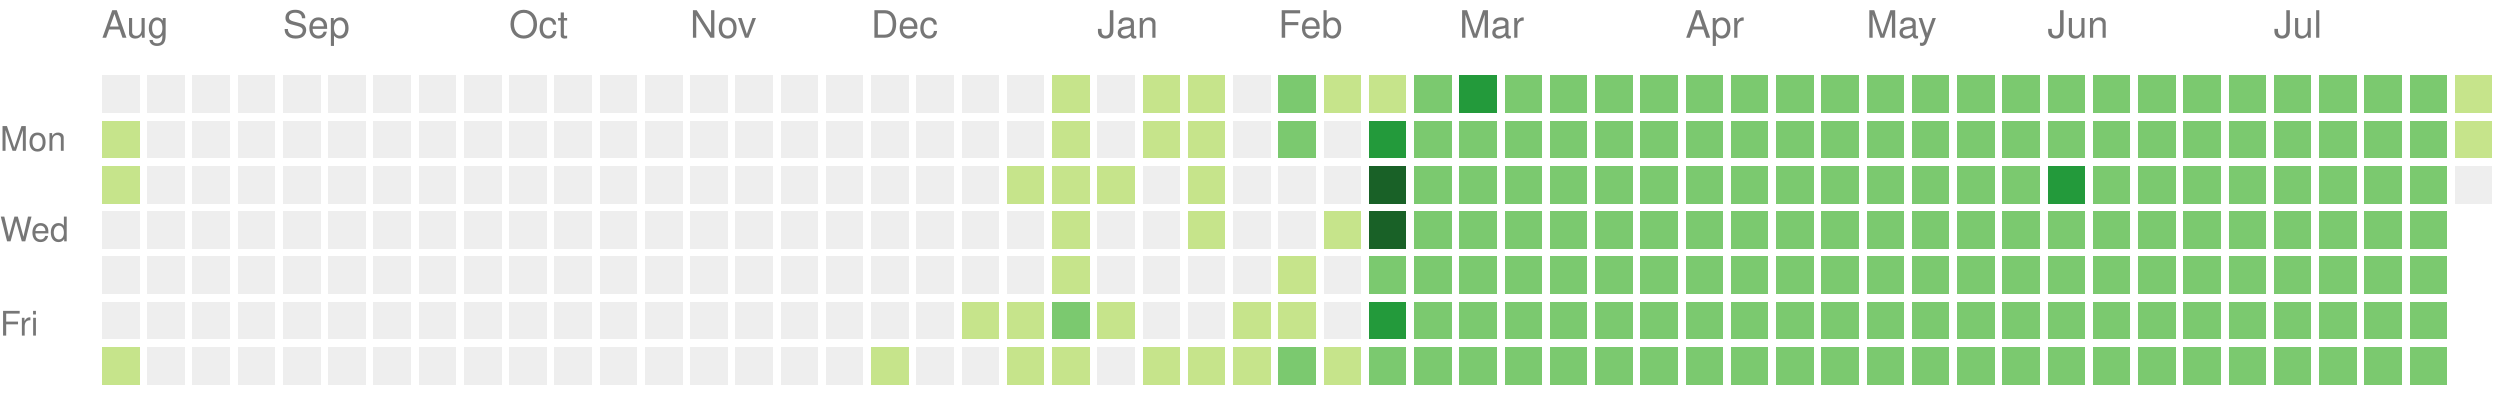
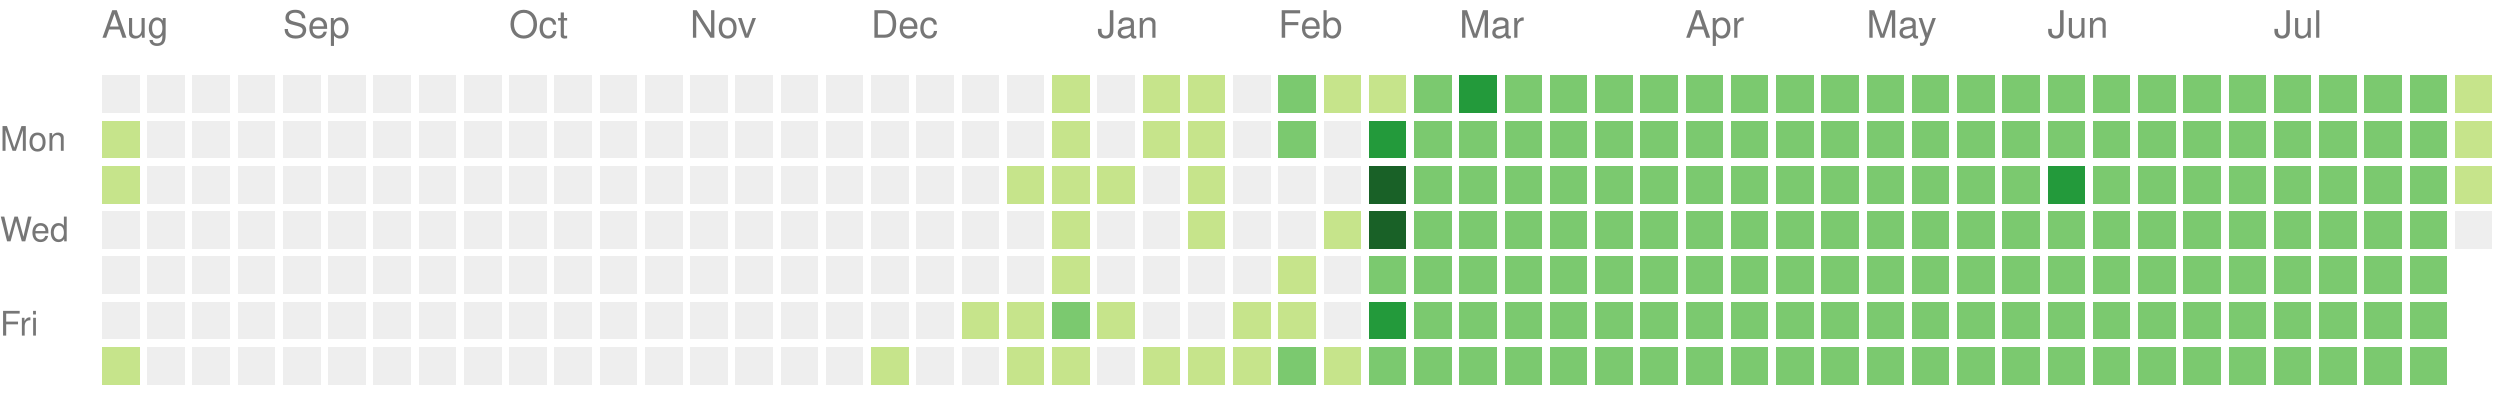
<svg xmlns="http://www.w3.org/2000/svg" version="1.1" width="663" height="104">
  <rect style="fill:#eeeeee;shape-rendering:crispedges;" data-score="0" data-date="2024-08-04" x="27" y="20" width="10" height="10" />
  <rect style="fill:#eeeeee;shape-rendering:crispedges;" data-score="0" data-date="2024-08-11" x="39" y="20" width="10" height="10" />
  <rect style="fill:#eeeeee;shape-rendering:crispedges;" data-score="0" data-date="2024-08-18" x="51" y="20" width="10" height="10" />
  <rect style="fill:#eeeeee;shape-rendering:crispedges;" data-score="0" data-date="2024-08-25" x="63" y="20" width="10" height="10" />
  <rect style="fill:#eeeeee;shape-rendering:crispedges;" data-score="0" data-date="2024-09-01" x="75" y="20" width="10" height="10" />
  <rect style="fill:#eeeeee;shape-rendering:crispedges;" data-score="0" data-date="2024-09-08" x="87" y="20" width="10" height="10" />
  <rect style="fill:#eeeeee;shape-rendering:crispedges;" data-score="0" data-date="2024-09-15" x="99" y="20" width="10" height="10" />
  <rect style="fill:#eeeeee;shape-rendering:crispedges;" data-score="0" data-date="2024-09-22" x="111" y="20" width="10" height="10" />
  <rect style="fill:#eeeeee;shape-rendering:crispedges;" data-score="0" data-date="2024-09-29" x="123" y="20" width="10" height="10" />
  <rect style="fill:#eeeeee;shape-rendering:crispedges;" data-score="0" data-date="2024-10-06" x="135" y="20" width="10" height="10" />
  <rect style="fill:#eeeeee;shape-rendering:crispedges;" data-score="0" data-date="2024-10-13" x="147" y="20" width="10" height="10" />
  <rect style="fill:#eeeeee;shape-rendering:crispedges;" data-score="0" data-date="2024-10-20" x="159" y="20" width="10" height="10" />
  <rect style="fill:#eeeeee;shape-rendering:crispedges;" data-score="0" data-date="2024-10-27" x="171" y="20" width="10" height="10" />
  <rect style="fill:#eeeeee;shape-rendering:crispedges;" data-score="0" data-date="2024-11-03" x="183" y="20" width="10" height="10" />
  <rect style="fill:#eeeeee;shape-rendering:crispedges;" data-score="0" data-date="2024-11-10" x="195" y="20" width="10" height="10" />
  <rect style="fill:#eeeeee;shape-rendering:crispedges;" data-score="0" data-date="2024-11-17" x="207" y="20" width="10" height="10" />
  <rect style="fill:#eeeeee;shape-rendering:crispedges;" data-score="0" data-date="2024-11-24" x="219" y="20" width="10" height="10" />
  <rect style="fill:#eeeeee;shape-rendering:crispedges;" data-score="0" data-date="2024-12-01" x="231" y="20" width="10" height="10" />
  <rect style="fill:#eeeeee;shape-rendering:crispedges;" data-score="0" data-date="2024-12-08" x="243" y="20" width="10" height="10" />
  <rect style="fill:#eeeeee;shape-rendering:crispedges;" data-score="0" data-date="2024-12-15" x="255" y="20" width="10" height="10" />
  <rect style="fill:#eeeeee;shape-rendering:crispedges;" data-score="0" data-date="2024-12-22" x="267" y="20" width="10" height="10" />
  <rect style="fill:#c6e48b;shape-rendering:crispedges;" data-score="1" data-date="2024-12-29" x="279" y="20" width="10" height="10" />
  <rect style="fill:#eeeeee;shape-rendering:crispedges;" data-score="0" data-date="2025-01-05" x="291" y="20" width="10" height="10" />
  <rect style="fill:#c6e48b;shape-rendering:crispedges;" data-score="1" data-date="2025-01-12" x="303" y="20" width="10" height="10" />
  <rect style="fill:#c6e48b;shape-rendering:crispedges;" data-score="1" data-date="2025-01-19" x="315" y="20" width="10" height="10" />
  <rect style="fill:#eeeeee;shape-rendering:crispedges;" data-score="0" data-date="2025-01-26" x="327" y="20" width="10" height="10" />
  <rect style="fill:#7bc96f;shape-rendering:crispedges;" data-score="2" data-date="2025-02-02" x="339" y="20" width="10" height="10" />
  <rect style="fill:#c6e48b;shape-rendering:crispedges;" data-score="1" data-date="2025-02-09" x="351" y="20" width="10" height="10" />
  <rect style="fill:#c6e48b;shape-rendering:crispedges;" data-score="1" data-date="2025-02-16" x="363" y="20" width="10" height="10" />
  <rect style="fill:#7bc96f;shape-rendering:crispedges;" data-score="2" data-date="2025-02-23" x="375" y="20" width="10" height="10" />
  <rect style="fill:#239a3b;shape-rendering:crispedges;" data-score="3" data-date="2025-03-02" x="387" y="20" width="10" height="10" />
  <rect style="fill:#7bc96f;shape-rendering:crispedges;" data-score="2" data-date="2025-03-09" x="399" y="20" width="10" height="10" />
  <rect style="fill:#7bc96f;shape-rendering:crispedges;" data-score="2" data-date="2025-03-16" x="411" y="20" width="10" height="10" />
  <rect style="fill:#7bc96f;shape-rendering:crispedges;" data-score="2" data-date="2025-03-23" x="423" y="20" width="10" height="10" />
  <rect style="fill:#7bc96f;shape-rendering:crispedges;" data-score="2" data-date="2025-03-30" x="435" y="20" width="10" height="10" />
  <rect style="fill:#7bc96f;shape-rendering:crispedges;" data-score="2" data-date="2025-04-06" x="447" y="20" width="10" height="10" />
  <rect style="fill:#7bc96f;shape-rendering:crispedges;" data-score="2" data-date="2025-04-13" x="459" y="20" width="10" height="10" />
  <rect style="fill:#7bc96f;shape-rendering:crispedges;" data-score="2" data-date="2025-04-20" x="471" y="20" width="10" height="10" />
  <rect style="fill:#7bc96f;shape-rendering:crispedges;" data-score="2" data-date="2025-04-27" x="483" y="20" width="10" height="10" />
  <rect style="fill:#7bc96f;shape-rendering:crispedges;" data-score="2" data-date="2025-05-04" x="495" y="20" width="10" height="10" />
  <rect style="fill:#7bc96f;shape-rendering:crispedges;" data-score="2" data-date="2025-05-11" x="507" y="20" width="10" height="10" />
  <rect style="fill:#7bc96f;shape-rendering:crispedges;" data-score="2" data-date="2025-05-18" x="519" y="20" width="10" height="10" />
  <rect style="fill:#7bc96f;shape-rendering:crispedges;" data-score="2" data-date="2025-05-25" x="531" y="20" width="10" height="10" />
  <rect style="fill:#7bc96f;shape-rendering:crispedges;" data-score="2" data-date="2025-06-01" x="543" y="20" width="10" height="10" />
  <rect style="fill:#7bc96f;shape-rendering:crispedges;" data-score="2" data-date="2025-06-08" x="555" y="20" width="10" height="10" />
  <rect style="fill:#7bc96f;shape-rendering:crispedges;" data-score="2" data-date="2025-06-15" x="567" y="20" width="10" height="10" />
  <rect style="fill:#7bc96f;shape-rendering:crispedges;" data-score="2" data-date="2025-06-22" x="579" y="20" width="10" height="10" />
  <rect style="fill:#7bc96f;shape-rendering:crispedges;" data-score="2" data-date="2025-06-29" x="591" y="20" width="10" height="10" />
  <rect style="fill:#7bc96f;shape-rendering:crispedges;" data-score="2" data-date="2025-07-06" x="603" y="20" width="10" height="10" />
  <rect style="fill:#7bc96f;shape-rendering:crispedges;" data-score="2" data-date="2025-07-13" x="615" y="20" width="10" height="10" />
  <rect style="fill:#7bc96f;shape-rendering:crispedges;" data-score="2" data-date="2025-07-20" x="627" y="20" width="10" height="10" />
  <rect style="fill:#7bc96f;shape-rendering:crispedges;" data-score="2" data-date="2025-07-27" x="639" y="20" width="10" height="10" />
  <rect style="fill:#c6e48b;shape-rendering:crispedges;" data-score="1" data-date="2025-08-03" x="651" y="20" width="10" height="10" />
  <rect style="fill:#c6e48b;shape-rendering:crispedges;" data-score="1" data-date="2024-08-05" x="27" y="32" width="10" height="10" />
  <rect style="fill:#eeeeee;shape-rendering:crispedges;" data-score="0" data-date="2024-08-12" x="39" y="32" width="10" height="10" />
  <rect style="fill:#eeeeee;shape-rendering:crispedges;" data-score="0" data-date="2024-08-19" x="51" y="32" width="10" height="10" />
  <rect style="fill:#eeeeee;shape-rendering:crispedges;" data-score="0" data-date="2024-08-26" x="63" y="32" width="10" height="10" />
  <rect style="fill:#eeeeee;shape-rendering:crispedges;" data-score="0" data-date="2024-09-02" x="75" y="32" width="10" height="10" />
  <rect style="fill:#eeeeee;shape-rendering:crispedges;" data-score="0" data-date="2024-09-09" x="87" y="32" width="10" height="10" />
  <rect style="fill:#eeeeee;shape-rendering:crispedges;" data-score="0" data-date="2024-09-16" x="99" y="32" width="10" height="10" />
  <rect style="fill:#eeeeee;shape-rendering:crispedges;" data-score="0" data-date="2024-09-23" x="111" y="32" width="10" height="10" />
  <rect style="fill:#eeeeee;shape-rendering:crispedges;" data-score="0" data-date="2024-09-30" x="123" y="32" width="10" height="10" />
  <rect style="fill:#eeeeee;shape-rendering:crispedges;" data-score="0" data-date="2024-10-07" x="135" y="32" width="10" height="10" />
  <rect style="fill:#eeeeee;shape-rendering:crispedges;" data-score="0" data-date="2024-10-14" x="147" y="32" width="10" height="10" />
  <rect style="fill:#eeeeee;shape-rendering:crispedges;" data-score="0" data-date="2024-10-21" x="159" y="32" width="10" height="10" />
  <rect style="fill:#eeeeee;shape-rendering:crispedges;" data-score="0" data-date="2024-10-28" x="171" y="32" width="10" height="10" />
  <rect style="fill:#eeeeee;shape-rendering:crispedges;" data-score="0" data-date="2024-11-04" x="183" y="32" width="10" height="10" />
  <rect style="fill:#eeeeee;shape-rendering:crispedges;" data-score="0" data-date="2024-11-11" x="195" y="32" width="10" height="10" />
  <rect style="fill:#eeeeee;shape-rendering:crispedges;" data-score="0" data-date="2024-11-18" x="207" y="32" width="10" height="10" />
  <rect style="fill:#eeeeee;shape-rendering:crispedges;" data-score="0" data-date="2024-11-25" x="219" y="32" width="10" height="10" />
  <rect style="fill:#eeeeee;shape-rendering:crispedges;" data-score="0" data-date="2024-12-02" x="231" y="32" width="10" height="10" />
  <rect style="fill:#eeeeee;shape-rendering:crispedges;" data-score="0" data-date="2024-12-09" x="243" y="32" width="10" height="10" />
  <rect style="fill:#eeeeee;shape-rendering:crispedges;" data-score="0" data-date="2024-12-16" x="255" y="32" width="10" height="10" />
  <rect style="fill:#eeeeee;shape-rendering:crispedges;" data-score="0" data-date="2024-12-23" x="267" y="32" width="10" height="10" />
  <rect style="fill:#c6e48b;shape-rendering:crispedges;" data-score="1" data-date="2024-12-30" x="279" y="32" width="10" height="10" />
  <rect style="fill:#eeeeee;shape-rendering:crispedges;" data-score="0" data-date="2025-01-06" x="291" y="32" width="10" height="10" />
  <rect style="fill:#c6e48b;shape-rendering:crispedges;" data-score="1" data-date="2025-01-13" x="303" y="32" width="10" height="10" />
  <rect style="fill:#c6e48b;shape-rendering:crispedges;" data-score="1" data-date="2025-01-20" x="315" y="32" width="10" height="10" />
  <rect style="fill:#eeeeee;shape-rendering:crispedges;" data-score="0" data-date="2025-01-27" x="327" y="32" width="10" height="10" />
  <rect style="fill:#7bc96f;shape-rendering:crispedges;" data-score="2" data-date="2025-02-03" x="339" y="32" width="10" height="10" />
  <rect style="fill:#eeeeee;shape-rendering:crispedges;" data-score="0" data-date="2025-02-10" x="351" y="32" width="10" height="10" />
  <rect style="fill:#239a3b;shape-rendering:crispedges;" data-score="3" data-date="2025-02-17" x="363" y="32" width="10" height="10" />
  <rect style="fill:#7bc96f;shape-rendering:crispedges;" data-score="2" data-date="2025-02-24" x="375" y="32" width="10" height="10" />
  <rect style="fill:#7bc96f;shape-rendering:crispedges;" data-score="2" data-date="2025-03-03" x="387" y="32" width="10" height="10" />
  <rect style="fill:#7bc96f;shape-rendering:crispedges;" data-score="2" data-date="2025-03-10" x="399" y="32" width="10" height="10" />
  <rect style="fill:#7bc96f;shape-rendering:crispedges;" data-score="2" data-date="2025-03-17" x="411" y="32" width="10" height="10" />
  <rect style="fill:#7bc96f;shape-rendering:crispedges;" data-score="2" data-date="2025-03-24" x="423" y="32" width="10" height="10" />
  <rect style="fill:#7bc96f;shape-rendering:crispedges;" data-score="2" data-date="2025-03-31" x="435" y="32" width="10" height="10" />
  <rect style="fill:#7bc96f;shape-rendering:crispedges;" data-score="2" data-date="2025-04-07" x="447" y="32" width="10" height="10" />
  <rect style="fill:#7bc96f;shape-rendering:crispedges;" data-score="2" data-date="2025-04-14" x="459" y="32" width="10" height="10" />
  <rect style="fill:#7bc96f;shape-rendering:crispedges;" data-score="2" data-date="2025-04-21" x="471" y="32" width="10" height="10" />
  <rect style="fill:#7bc96f;shape-rendering:crispedges;" data-score="2" data-date="2025-04-28" x="483" y="32" width="10" height="10" />
  <rect style="fill:#7bc96f;shape-rendering:crispedges;" data-score="2" data-date="2025-05-05" x="495" y="32" width="10" height="10" />
  <rect style="fill:#7bc96f;shape-rendering:crispedges;" data-score="2" data-date="2025-05-12" x="507" y="32" width="10" height="10" />
  <rect style="fill:#7bc96f;shape-rendering:crispedges;" data-score="2" data-date="2025-05-19" x="519" y="32" width="10" height="10" />
  <rect style="fill:#7bc96f;shape-rendering:crispedges;" data-score="2" data-date="2025-05-26" x="531" y="32" width="10" height="10" />
  <rect style="fill:#7bc96f;shape-rendering:crispedges;" data-score="2" data-date="2025-06-02" x="543" y="32" width="10" height="10" />
  <rect style="fill:#7bc96f;shape-rendering:crispedges;" data-score="2" data-date="2025-06-09" x="555" y="32" width="10" height="10" />
  <rect style="fill:#7bc96f;shape-rendering:crispedges;" data-score="2" data-date="2025-06-16" x="567" y="32" width="10" height="10" />
  <rect style="fill:#7bc96f;shape-rendering:crispedges;" data-score="2" data-date="2025-06-23" x="579" y="32" width="10" height="10" />
  <rect style="fill:#7bc96f;shape-rendering:crispedges;" data-score="2" data-date="2025-06-30" x="591" y="32" width="10" height="10" />
  <rect style="fill:#7bc96f;shape-rendering:crispedges;" data-score="2" data-date="2025-07-07" x="603" y="32" width="10" height="10" />
  <rect style="fill:#7bc96f;shape-rendering:crispedges;" data-score="2" data-date="2025-07-14" x="615" y="32" width="10" height="10" />
  <rect style="fill:#7bc96f;shape-rendering:crispedges;" data-score="2" data-date="2025-07-21" x="627" y="32" width="10" height="10" />
  <rect style="fill:#7bc96f;shape-rendering:crispedges;" data-score="2" data-date="2025-07-28" x="639" y="32" width="10" height="10" />
  <rect style="fill:#c6e48b;shape-rendering:crispedges;" data-score="1" data-date="2025-08-04" x="651" y="32" width="10" height="10" />
  <rect style="fill:#c6e48b;shape-rendering:crispedges;" data-score="1" data-date="2024-08-06" x="27" y="44" width="10" height="10" />
  <rect style="fill:#eeeeee;shape-rendering:crispedges;" data-score="0" data-date="2024-08-13" x="39" y="44" width="10" height="10" />
  <rect style="fill:#eeeeee;shape-rendering:crispedges;" data-score="0" data-date="2024-08-20" x="51" y="44" width="10" height="10" />
  <rect style="fill:#eeeeee;shape-rendering:crispedges;" data-score="0" data-date="2024-08-27" x="63" y="44" width="10" height="10" />
  <rect style="fill:#eeeeee;shape-rendering:crispedges;" data-score="0" data-date="2024-09-03" x="75" y="44" width="10" height="10" />
  <rect style="fill:#eeeeee;shape-rendering:crispedges;" data-score="0" data-date="2024-09-10" x="87" y="44" width="10" height="10" />
  <rect style="fill:#eeeeee;shape-rendering:crispedges;" data-score="0" data-date="2024-09-17" x="99" y="44" width="10" height="10" />
  <rect style="fill:#eeeeee;shape-rendering:crispedges;" data-score="0" data-date="2024-09-24" x="111" y="44" width="10" height="10" />
  <rect style="fill:#eeeeee;shape-rendering:crispedges;" data-score="0" data-date="2024-10-01" x="123" y="44" width="10" height="10" />
  <rect style="fill:#eeeeee;shape-rendering:crispedges;" data-score="0" data-date="2024-10-08" x="135" y="44" width="10" height="10" />
  <rect style="fill:#eeeeee;shape-rendering:crispedges;" data-score="0" data-date="2024-10-15" x="147" y="44" width="10" height="10" />
  <rect style="fill:#eeeeee;shape-rendering:crispedges;" data-score="0" data-date="2024-10-22" x="159" y="44" width="10" height="10" />
  <rect style="fill:#eeeeee;shape-rendering:crispedges;" data-score="0" data-date="2024-10-29" x="171" y="44" width="10" height="10" />
  <rect style="fill:#eeeeee;shape-rendering:crispedges;" data-score="0" data-date="2024-11-05" x="183" y="44" width="10" height="10" />
  <rect style="fill:#eeeeee;shape-rendering:crispedges;" data-score="0" data-date="2024-11-12" x="195" y="44" width="10" height="10" />
  <rect style="fill:#eeeeee;shape-rendering:crispedges;" data-score="0" data-date="2024-11-19" x="207" y="44" width="10" height="10" />
  <rect style="fill:#eeeeee;shape-rendering:crispedges;" data-score="0" data-date="2024-11-26" x="219" y="44" width="10" height="10" />
  <rect style="fill:#eeeeee;shape-rendering:crispedges;" data-score="0" data-date="2024-12-03" x="231" y="44" width="10" height="10" />
  <rect style="fill:#eeeeee;shape-rendering:crispedges;" data-score="0" data-date="2024-12-10" x="243" y="44" width="10" height="10" />
  <rect style="fill:#eeeeee;shape-rendering:crispedges;" data-score="0" data-date="2024-12-17" x="255" y="44" width="10" height="10" />
  <rect style="fill:#c6e48b;shape-rendering:crispedges;" data-score="1" data-date="2024-12-24" x="267" y="44" width="10" height="10" />
  <rect style="fill:#c6e48b;shape-rendering:crispedges;" data-score="1" data-date="2024-12-31" x="279" y="44" width="10" height="10" />
  <rect style="fill:#c6e48b;shape-rendering:crispedges;" data-score="1" data-date="2025-01-07" x="291" y="44" width="10" height="10" />
  <rect style="fill:#eeeeee;shape-rendering:crispedges;" data-score="0" data-date="2025-01-14" x="303" y="44" width="10" height="10" />
  <rect style="fill:#c6e48b;shape-rendering:crispedges;" data-score="1" data-date="2025-01-21" x="315" y="44" width="10" height="10" />
  <rect style="fill:#eeeeee;shape-rendering:crispedges;" data-score="0" data-date="2025-01-28" x="327" y="44" width="10" height="10" />
  <rect style="fill:#eeeeee;shape-rendering:crispedges;" data-score="0" data-date="2025-02-04" x="339" y="44" width="10" height="10" />
  <rect style="fill:#eeeeee;shape-rendering:crispedges;" data-score="0" data-date="2025-02-11" x="351" y="44" width="10" height="10" />
  <rect style="fill:#196127;shape-rendering:crispedges;" data-score="4" data-date="2025-02-18" x="363" y="44" width="10" height="10" />
  <rect style="fill:#7bc96f;shape-rendering:crispedges;" data-score="2" data-date="2025-02-25" x="375" y="44" width="10" height="10" />
  <rect style="fill:#7bc96f;shape-rendering:crispedges;" data-score="2" data-date="2025-03-04" x="387" y="44" width="10" height="10" />
  <rect style="fill:#7bc96f;shape-rendering:crispedges;" data-score="2" data-date="2025-03-11" x="399" y="44" width="10" height="10" />
  <rect style="fill:#7bc96f;shape-rendering:crispedges;" data-score="2" data-date="2025-03-18" x="411" y="44" width="10" height="10" />
  <rect style="fill:#7bc96f;shape-rendering:crispedges;" data-score="2" data-date="2025-03-25" x="423" y="44" width="10" height="10" />
  <rect style="fill:#7bc96f;shape-rendering:crispedges;" data-score="2" data-date="2025-04-01" x="435" y="44" width="10" height="10" />
  <rect style="fill:#7bc96f;shape-rendering:crispedges;" data-score="2" data-date="2025-04-08" x="447" y="44" width="10" height="10" />
  <rect style="fill:#7bc96f;shape-rendering:crispedges;" data-score="2" data-date="2025-04-15" x="459" y="44" width="10" height="10" />
  <rect style="fill:#7bc96f;shape-rendering:crispedges;" data-score="2" data-date="2025-04-22" x="471" y="44" width="10" height="10" />
  <rect style="fill:#7bc96f;shape-rendering:crispedges;" data-score="2" data-date="2025-04-29" x="483" y="44" width="10" height="10" />
  <rect style="fill:#7bc96f;shape-rendering:crispedges;" data-score="2" data-date="2025-05-06" x="495" y="44" width="10" height="10" />
  <rect style="fill:#7bc96f;shape-rendering:crispedges;" data-score="2" data-date="2025-05-13" x="507" y="44" width="10" height="10" />
  <rect style="fill:#7bc96f;shape-rendering:crispedges;" data-score="2" data-date="2025-05-20" x="519" y="44" width="10" height="10" />
  <rect style="fill:#7bc96f;shape-rendering:crispedges;" data-score="2" data-date="2025-05-27" x="531" y="44" width="10" height="10" />
  <rect style="fill:#239a3b;shape-rendering:crispedges;" data-score="3" data-date="2025-06-03" x="543" y="44" width="10" height="10" />
  <rect style="fill:#7bc96f;shape-rendering:crispedges;" data-score="2" data-date="2025-06-10" x="555" y="44" width="10" height="10" />
  <rect style="fill:#7bc96f;shape-rendering:crispedges;" data-score="2" data-date="2025-06-17" x="567" y="44" width="10" height="10" />
  <rect style="fill:#7bc96f;shape-rendering:crispedges;" data-score="2" data-date="2025-06-24" x="579" y="44" width="10" height="10" />
  <rect style="fill:#7bc96f;shape-rendering:crispedges;" data-score="2" data-date="2025-07-01" x="591" y="44" width="10" height="10" />
  <rect style="fill:#7bc96f;shape-rendering:crispedges;" data-score="2" data-date="2025-07-08" x="603" y="44" width="10" height="10" />
  <rect style="fill:#7bc96f;shape-rendering:crispedges;" data-score="2" data-date="2025-07-15" x="615" y="44" width="10" height="10" />
  <rect style="fill:#7bc96f;shape-rendering:crispedges;" data-score="2" data-date="2025-07-22" x="627" y="44" width="10" height="10" />
  <rect style="fill:#7bc96f;shape-rendering:crispedges;" data-score="2" data-date="2025-07-29" x="639" y="44" width="10" height="10" />
-   <rect style="fill:#eeeeee;shape-rendering:crispedges;" data-score="0" data-date="2025-08-05" x="651" y="44" width="10" height="10" />
+   <rect style="fill:#c6e48b;shape-rendering:crispedges;" data-score="1" data-date="2025-08-05" x="651" y="44" width="10" height="10" />
  <rect style="fill:#eeeeee;shape-rendering:crispedges;" data-score="0" data-date="2024-08-07" x="27" y="56" width="10" height="10" />
  <rect style="fill:#eeeeee;shape-rendering:crispedges;" data-score="0" data-date="2024-08-14" x="39" y="56" width="10" height="10" />
  <rect style="fill:#eeeeee;shape-rendering:crispedges;" data-score="0" data-date="2024-08-21" x="51" y="56" width="10" height="10" />
  <rect style="fill:#eeeeee;shape-rendering:crispedges;" data-score="0" data-date="2024-08-28" x="63" y="56" width="10" height="10" />
  <rect style="fill:#eeeeee;shape-rendering:crispedges;" data-score="0" data-date="2024-09-04" x="75" y="56" width="10" height="10" />
  <rect style="fill:#eeeeee;shape-rendering:crispedges;" data-score="0" data-date="2024-09-11" x="87" y="56" width="10" height="10" />
  <rect style="fill:#eeeeee;shape-rendering:crispedges;" data-score="0" data-date="2024-09-18" x="99" y="56" width="10" height="10" />
  <rect style="fill:#eeeeee;shape-rendering:crispedges;" data-score="0" data-date="2024-09-25" x="111" y="56" width="10" height="10" />
  <rect style="fill:#eeeeee;shape-rendering:crispedges;" data-score="0" data-date="2024-10-02" x="123" y="56" width="10" height="10" />
  <rect style="fill:#eeeeee;shape-rendering:crispedges;" data-score="0" data-date="2024-10-09" x="135" y="56" width="10" height="10" />
  <rect style="fill:#eeeeee;shape-rendering:crispedges;" data-score="0" data-date="2024-10-16" x="147" y="56" width="10" height="10" />
  <rect style="fill:#eeeeee;shape-rendering:crispedges;" data-score="0" data-date="2024-10-23" x="159" y="56" width="10" height="10" />
  <rect style="fill:#eeeeee;shape-rendering:crispedges;" data-score="0" data-date="2024-10-30" x="171" y="56" width="10" height="10" />
  <rect style="fill:#eeeeee;shape-rendering:crispedges;" data-score="0" data-date="2024-11-06" x="183" y="56" width="10" height="10" />
  <rect style="fill:#eeeeee;shape-rendering:crispedges;" data-score="0" data-date="2024-11-13" x="195" y="56" width="10" height="10" />
  <rect style="fill:#eeeeee;shape-rendering:crispedges;" data-score="0" data-date="2024-11-20" x="207" y="56" width="10" height="10" />
  <rect style="fill:#eeeeee;shape-rendering:crispedges;" data-score="0" data-date="2024-11-27" x="219" y="56" width="10" height="10" />
  <rect style="fill:#eeeeee;shape-rendering:crispedges;" data-score="0" data-date="2024-12-04" x="231" y="56" width="10" height="10" />
  <rect style="fill:#eeeeee;shape-rendering:crispedges;" data-score="0" data-date="2024-12-11" x="243" y="56" width="10" height="10" />
  <rect style="fill:#eeeeee;shape-rendering:crispedges;" data-score="0" data-date="2024-12-18" x="255" y="56" width="10" height="10" />
  <rect style="fill:#eeeeee;shape-rendering:crispedges;" data-score="0" data-date="2024-12-25" x="267" y="56" width="10" height="10" />
  <rect style="fill:#c6e48b;shape-rendering:crispedges;" data-score="1" data-date="2025-01-01" x="279" y="56" width="10" height="10" />
  <rect style="fill:#eeeeee;shape-rendering:crispedges;" data-score="0" data-date="2025-01-08" x="291" y="56" width="10" height="10" />
  <rect style="fill:#eeeeee;shape-rendering:crispedges;" data-score="0" data-date="2025-01-15" x="303" y="56" width="10" height="10" />
  <rect style="fill:#c6e48b;shape-rendering:crispedges;" data-score="1" data-date="2025-01-22" x="315" y="56" width="10" height="10" />
  <rect style="fill:#eeeeee;shape-rendering:crispedges;" data-score="0" data-date="2025-01-29" x="327" y="56" width="10" height="10" />
  <rect style="fill:#eeeeee;shape-rendering:crispedges;" data-score="0" data-date="2025-02-05" x="339" y="56" width="10" height="10" />
  <rect style="fill:#c6e48b;shape-rendering:crispedges;" data-score="1" data-date="2025-02-12" x="351" y="56" width="10" height="10" />
  <rect style="fill:#196127;shape-rendering:crispedges;" data-score="4" data-date="2025-02-19" x="363" y="56" width="10" height="10" />
  <rect style="fill:#7bc96f;shape-rendering:crispedges;" data-score="2" data-date="2025-02-26" x="375" y="56" width="10" height="10" />
  <rect style="fill:#7bc96f;shape-rendering:crispedges;" data-score="2" data-date="2025-03-05" x="387" y="56" width="10" height="10" />
  <rect style="fill:#7bc96f;shape-rendering:crispedges;" data-score="2" data-date="2025-03-12" x="399" y="56" width="10" height="10" />
  <rect style="fill:#7bc96f;shape-rendering:crispedges;" data-score="2" data-date="2025-03-19" x="411" y="56" width="10" height="10" />
  <rect style="fill:#7bc96f;shape-rendering:crispedges;" data-score="2" data-date="2025-03-26" x="423" y="56" width="10" height="10" />
  <rect style="fill:#7bc96f;shape-rendering:crispedges;" data-score="2" data-date="2025-04-02" x="435" y="56" width="10" height="10" />
  <rect style="fill:#7bc96f;shape-rendering:crispedges;" data-score="2" data-date="2025-04-09" x="447" y="56" width="10" height="10" />
  <rect style="fill:#7bc96f;shape-rendering:crispedges;" data-score="2" data-date="2025-04-16" x="459" y="56" width="10" height="10" />
  <rect style="fill:#7bc96f;shape-rendering:crispedges;" data-score="2" data-date="2025-04-23" x="471" y="56" width="10" height="10" />
  <rect style="fill:#7bc96f;shape-rendering:crispedges;" data-score="2" data-date="2025-04-30" x="483" y="56" width="10" height="10" />
  <rect style="fill:#7bc96f;shape-rendering:crispedges;" data-score="2" data-date="2025-05-07" x="495" y="56" width="10" height="10" />
  <rect style="fill:#7bc96f;shape-rendering:crispedges;" data-score="2" data-date="2025-05-14" x="507" y="56" width="10" height="10" />
  <rect style="fill:#7bc96f;shape-rendering:crispedges;" data-score="2" data-date="2025-05-21" x="519" y="56" width="10" height="10" />
  <rect style="fill:#7bc96f;shape-rendering:crispedges;" data-score="2" data-date="2025-05-28" x="531" y="56" width="10" height="10" />
  <rect style="fill:#7bc96f;shape-rendering:crispedges;" data-score="2" data-date="2025-06-04" x="543" y="56" width="10" height="10" />
  <rect style="fill:#7bc96f;shape-rendering:crispedges;" data-score="2" data-date="2025-06-11" x="555" y="56" width="10" height="10" />
  <rect style="fill:#7bc96f;shape-rendering:crispedges;" data-score="2" data-date="2025-06-18" x="567" y="56" width="10" height="10" />
  <rect style="fill:#7bc96f;shape-rendering:crispedges;" data-score="2" data-date="2025-06-25" x="579" y="56" width="10" height="10" />
  <rect style="fill:#7bc96f;shape-rendering:crispedges;" data-score="2" data-date="2025-07-02" x="591" y="56" width="10" height="10" />
  <rect style="fill:#7bc96f;shape-rendering:crispedges;" data-score="2" data-date="2025-07-09" x="603" y="56" width="10" height="10" />
  <rect style="fill:#7bc96f;shape-rendering:crispedges;" data-score="2" data-date="2025-07-16" x="615" y="56" width="10" height="10" />
  <rect style="fill:#7bc96f;shape-rendering:crispedges;" data-score="2" data-date="2025-07-23" x="627" y="56" width="10" height="10" />
  <rect style="fill:#7bc96f;shape-rendering:crispedges;" data-score="2" data-date="2025-07-30" x="639" y="56" width="10" height="10" />
+   <rect style="fill:#eeeeee;shape-rendering:crispedges;" data-score="0" data-date="2025-08-06" x="651" y="56" width="10" height="10" />
  <rect style="fill:#eeeeee;shape-rendering:crispedges;" data-score="0" data-date="2024-08-08" x="27" y="68" width="10" height="10" />
  <rect style="fill:#eeeeee;shape-rendering:crispedges;" data-score="0" data-date="2024-08-15" x="39" y="68" width="10" height="10" />
  <rect style="fill:#eeeeee;shape-rendering:crispedges;" data-score="0" data-date="2024-08-22" x="51" y="68" width="10" height="10" />
  <rect style="fill:#eeeeee;shape-rendering:crispedges;" data-score="0" data-date="2024-08-29" x="63" y="68" width="10" height="10" />
  <rect style="fill:#eeeeee;shape-rendering:crispedges;" data-score="0" data-date="2024-09-05" x="75" y="68" width="10" height="10" />
  <rect style="fill:#eeeeee;shape-rendering:crispedges;" data-score="0" data-date="2024-09-12" x="87" y="68" width="10" height="10" />
  <rect style="fill:#eeeeee;shape-rendering:crispedges;" data-score="0" data-date="2024-09-19" x="99" y="68" width="10" height="10" />
  <rect style="fill:#eeeeee;shape-rendering:crispedges;" data-score="0" data-date="2024-09-26" x="111" y="68" width="10" height="10" />
  <rect style="fill:#eeeeee;shape-rendering:crispedges;" data-score="0" data-date="2024-10-03" x="123" y="68" width="10" height="10" />
  <rect style="fill:#eeeeee;shape-rendering:crispedges;" data-score="0" data-date="2024-10-10" x="135" y="68" width="10" height="10" />
  <rect style="fill:#eeeeee;shape-rendering:crispedges;" data-score="0" data-date="2024-10-17" x="147" y="68" width="10" height="10" />
  <rect style="fill:#eeeeee;shape-rendering:crispedges;" data-score="0" data-date="2024-10-24" x="159" y="68" width="10" height="10" />
  <rect style="fill:#eeeeee;shape-rendering:crispedges;" data-score="0" data-date="2024-10-31" x="171" y="68" width="10" height="10" />
  <rect style="fill:#eeeeee;shape-rendering:crispedges;" data-score="0" data-date="2024-11-07" x="183" y="68" width="10" height="10" />
  <rect style="fill:#eeeeee;shape-rendering:crispedges;" data-score="0" data-date="2024-11-14" x="195" y="68" width="10" height="10" />
  <rect style="fill:#eeeeee;shape-rendering:crispedges;" data-score="0" data-date="2024-11-21" x="207" y="68" width="10" height="10" />
  <rect style="fill:#eeeeee;shape-rendering:crispedges;" data-score="0" data-date="2024-11-28" x="219" y="68" width="10" height="10" />
  <rect style="fill:#eeeeee;shape-rendering:crispedges;" data-score="0" data-date="2024-12-05" x="231" y="68" width="10" height="10" />
  <rect style="fill:#eeeeee;shape-rendering:crispedges;" data-score="0" data-date="2024-12-12" x="243" y="68" width="10" height="10" />
  <rect style="fill:#eeeeee;shape-rendering:crispedges;" data-score="0" data-date="2024-12-19" x="255" y="68" width="10" height="10" />
  <rect style="fill:#eeeeee;shape-rendering:crispedges;" data-score="0" data-date="2024-12-26" x="267" y="68" width="10" height="10" />
  <rect style="fill:#c6e48b;shape-rendering:crispedges;" data-score="1" data-date="2025-01-02" x="279" y="68" width="10" height="10" />
  <rect style="fill:#eeeeee;shape-rendering:crispedges;" data-score="0" data-date="2025-01-09" x="291" y="68" width="10" height="10" />
  <rect style="fill:#eeeeee;shape-rendering:crispedges;" data-score="0" data-date="2025-01-16" x="303" y="68" width="10" height="10" />
  <rect style="fill:#eeeeee;shape-rendering:crispedges;" data-score="0" data-date="2025-01-23" x="315" y="68" width="10" height="10" />
  <rect style="fill:#eeeeee;shape-rendering:crispedges;" data-score="0" data-date="2025-01-30" x="327" y="68" width="10" height="10" />
  <rect style="fill:#c6e48b;shape-rendering:crispedges;" data-score="1" data-date="2025-02-06" x="339" y="68" width="10" height="10" />
  <rect style="fill:#eeeeee;shape-rendering:crispedges;" data-score="0" data-date="2025-02-13" x="351" y="68" width="10" height="10" />
  <rect style="fill:#7bc96f;shape-rendering:crispedges;" data-score="2" data-date="2025-02-20" x="363" y="68" width="10" height="10" />
  <rect style="fill:#7bc96f;shape-rendering:crispedges;" data-score="2" data-date="2025-02-27" x="375" y="68" width="10" height="10" />
  <rect style="fill:#7bc96f;shape-rendering:crispedges;" data-score="2" data-date="2025-03-06" x="387" y="68" width="10" height="10" />
  <rect style="fill:#7bc96f;shape-rendering:crispedges;" data-score="2" data-date="2025-03-13" x="399" y="68" width="10" height="10" />
  <rect style="fill:#7bc96f;shape-rendering:crispedges;" data-score="2" data-date="2025-03-20" x="411" y="68" width="10" height="10" />
  <rect style="fill:#7bc96f;shape-rendering:crispedges;" data-score="2" data-date="2025-03-27" x="423" y="68" width="10" height="10" />
  <rect style="fill:#7bc96f;shape-rendering:crispedges;" data-score="2" data-date="2025-04-03" x="435" y="68" width="10" height="10" />
  <rect style="fill:#7bc96f;shape-rendering:crispedges;" data-score="2" data-date="2025-04-10" x="447" y="68" width="10" height="10" />
  <rect style="fill:#7bc96f;shape-rendering:crispedges;" data-score="2" data-date="2025-04-17" x="459" y="68" width="10" height="10" />
  <rect style="fill:#7bc96f;shape-rendering:crispedges;" data-score="2" data-date="2025-04-24" x="471" y="68" width="10" height="10" />
  <rect style="fill:#7bc96f;shape-rendering:crispedges;" data-score="2" data-date="2025-05-01" x="483" y="68" width="10" height="10" />
  <rect style="fill:#7bc96f;shape-rendering:crispedges;" data-score="2" data-date="2025-05-08" x="495" y="68" width="10" height="10" />
  <rect style="fill:#7bc96f;shape-rendering:crispedges;" data-score="2" data-date="2025-05-15" x="507" y="68" width="10" height="10" />
  <rect style="fill:#7bc96f;shape-rendering:crispedges;" data-score="2" data-date="2025-05-22" x="519" y="68" width="10" height="10" />
  <rect style="fill:#7bc96f;shape-rendering:crispedges;" data-score="2" data-date="2025-05-29" x="531" y="68" width="10" height="10" />
  <rect style="fill:#7bc96f;shape-rendering:crispedges;" data-score="2" data-date="2025-06-05" x="543" y="68" width="10" height="10" />
  <rect style="fill:#7bc96f;shape-rendering:crispedges;" data-score="2" data-date="2025-06-12" x="555" y="68" width="10" height="10" />
  <rect style="fill:#7bc96f;shape-rendering:crispedges;" data-score="2" data-date="2025-06-19" x="567" y="68" width="10" height="10" />
  <rect style="fill:#7bc96f;shape-rendering:crispedges;" data-score="2" data-date="2025-06-26" x="579" y="68" width="10" height="10" />
  <rect style="fill:#7bc96f;shape-rendering:crispedges;" data-score="2" data-date="2025-07-03" x="591" y="68" width="10" height="10" />
  <rect style="fill:#7bc96f;shape-rendering:crispedges;" data-score="2" data-date="2025-07-10" x="603" y="68" width="10" height="10" />
  <rect style="fill:#7bc96f;shape-rendering:crispedges;" data-score="2" data-date="2025-07-17" x="615" y="68" width="10" height="10" />
  <rect style="fill:#7bc96f;shape-rendering:crispedges;" data-score="2" data-date="2025-07-24" x="627" y="68" width="10" height="10" />
  <rect style="fill:#7bc96f;shape-rendering:crispedges;" data-score="2" data-date="2025-07-31" x="639" y="68" width="10" height="10" />
  <rect style="fill:#eeeeee;shape-rendering:crispedges;" data-score="0" data-date="2024-08-09" x="27" y="80" width="10" height="10" />
  <rect style="fill:#eeeeee;shape-rendering:crispedges;" data-score="0" data-date="2024-08-16" x="39" y="80" width="10" height="10" />
  <rect style="fill:#eeeeee;shape-rendering:crispedges;" data-score="0" data-date="2024-08-23" x="51" y="80" width="10" height="10" />
  <rect style="fill:#eeeeee;shape-rendering:crispedges;" data-score="0" data-date="2024-08-30" x="63" y="80" width="10" height="10" />
  <rect style="fill:#eeeeee;shape-rendering:crispedges;" data-score="0" data-date="2024-09-06" x="75" y="80" width="10" height="10" />
  <rect style="fill:#eeeeee;shape-rendering:crispedges;" data-score="0" data-date="2024-09-13" x="87" y="80" width="10" height="10" />
  <rect style="fill:#eeeeee;shape-rendering:crispedges;" data-score="0" data-date="2024-09-20" x="99" y="80" width="10" height="10" />
  <rect style="fill:#eeeeee;shape-rendering:crispedges;" data-score="0" data-date="2024-09-27" x="111" y="80" width="10" height="10" />
  <rect style="fill:#eeeeee;shape-rendering:crispedges;" data-score="0" data-date="2024-10-04" x="123" y="80" width="10" height="10" />
  <rect style="fill:#eeeeee;shape-rendering:crispedges;" data-score="0" data-date="2024-10-11" x="135" y="80" width="10" height="10" />
  <rect style="fill:#eeeeee;shape-rendering:crispedges;" data-score="0" data-date="2024-10-18" x="147" y="80" width="10" height="10" />
  <rect style="fill:#eeeeee;shape-rendering:crispedges;" data-score="0" data-date="2024-10-25" x="159" y="80" width="10" height="10" />
  <rect style="fill:#eeeeee;shape-rendering:crispedges;" data-score="0" data-date="2024-11-01" x="171" y="80" width="10" height="10" />
  <rect style="fill:#eeeeee;shape-rendering:crispedges;" data-score="0" data-date="2024-11-08" x="183" y="80" width="10" height="10" />
  <rect style="fill:#eeeeee;shape-rendering:crispedges;" data-score="0" data-date="2024-11-15" x="195" y="80" width="10" height="10" />
  <rect style="fill:#eeeeee;shape-rendering:crispedges;" data-score="0" data-date="2024-11-22" x="207" y="80" width="10" height="10" />
  <rect style="fill:#eeeeee;shape-rendering:crispedges;" data-score="0" data-date="2024-11-29" x="219" y="80" width="10" height="10" />
  <rect style="fill:#eeeeee;shape-rendering:crispedges;" data-score="0" data-date="2024-12-06" x="231" y="80" width="10" height="10" />
  <rect style="fill:#eeeeee;shape-rendering:crispedges;" data-score="0" data-date="2024-12-13" x="243" y="80" width="10" height="10" />
  <rect style="fill:#c6e48b;shape-rendering:crispedges;" data-score="1" data-date="2024-12-20" x="255" y="80" width="10" height="10" />
  <rect style="fill:#c6e48b;shape-rendering:crispedges;" data-score="1" data-date="2024-12-27" x="267" y="80" width="10" height="10" />
  <rect style="fill:#7bc96f;shape-rendering:crispedges;" data-score="2" data-date="2025-01-03" x="279" y="80" width="10" height="10" />
  <rect style="fill:#c6e48b;shape-rendering:crispedges;" data-score="1" data-date="2025-01-10" x="291" y="80" width="10" height="10" />
  <rect style="fill:#eeeeee;shape-rendering:crispedges;" data-score="0" data-date="2025-01-17" x="303" y="80" width="10" height="10" />
  <rect style="fill:#eeeeee;shape-rendering:crispedges;" data-score="0" data-date="2025-01-24" x="315" y="80" width="10" height="10" />
  <rect style="fill:#c6e48b;shape-rendering:crispedges;" data-score="1" data-date="2025-01-31" x="327" y="80" width="10" height="10" />
  <rect style="fill:#c6e48b;shape-rendering:crispedges;" data-score="1" data-date="2025-02-07" x="339" y="80" width="10" height="10" />
  <rect style="fill:#eeeeee;shape-rendering:crispedges;" data-score="0" data-date="2025-02-14" x="351" y="80" width="10" height="10" />
  <rect style="fill:#239a3b;shape-rendering:crispedges;" data-score="3" data-date="2025-02-21" x="363" y="80" width="10" height="10" />
  <rect style="fill:#7bc96f;shape-rendering:crispedges;" data-score="2" data-date="2025-02-28" x="375" y="80" width="10" height="10" />
  <rect style="fill:#7bc96f;shape-rendering:crispedges;" data-score="2" data-date="2025-03-07" x="387" y="80" width="10" height="10" />
  <rect style="fill:#7bc96f;shape-rendering:crispedges;" data-score="2" data-date="2025-03-14" x="399" y="80" width="10" height="10" />
  <rect style="fill:#7bc96f;shape-rendering:crispedges;" data-score="2" data-date="2025-03-21" x="411" y="80" width="10" height="10" />
  <rect style="fill:#7bc96f;shape-rendering:crispedges;" data-score="2" data-date="2025-03-28" x="423" y="80" width="10" height="10" />
  <rect style="fill:#7bc96f;shape-rendering:crispedges;" data-score="2" data-date="2025-04-04" x="435" y="80" width="10" height="10" />
  <rect style="fill:#7bc96f;shape-rendering:crispedges;" data-score="2" data-date="2025-04-11" x="447" y="80" width="10" height="10" />
  <rect style="fill:#7bc96f;shape-rendering:crispedges;" data-score="2" data-date="2025-04-18" x="459" y="80" width="10" height="10" />
  <rect style="fill:#7bc96f;shape-rendering:crispedges;" data-score="2" data-date="2025-04-25" x="471" y="80" width="10" height="10" />
  <rect style="fill:#7bc96f;shape-rendering:crispedges;" data-score="2" data-date="2025-05-02" x="483" y="80" width="10" height="10" />
  <rect style="fill:#7bc96f;shape-rendering:crispedges;" data-score="2" data-date="2025-05-09" x="495" y="80" width="10" height="10" />
  <rect style="fill:#7bc96f;shape-rendering:crispedges;" data-score="2" data-date="2025-05-16" x="507" y="80" width="10" height="10" />
  <rect style="fill:#7bc96f;shape-rendering:crispedges;" data-score="2" data-date="2025-05-23" x="519" y="80" width="10" height="10" />
  <rect style="fill:#7bc96f;shape-rendering:crispedges;" data-score="2" data-date="2025-05-30" x="531" y="80" width="10" height="10" />
  <rect style="fill:#7bc96f;shape-rendering:crispedges;" data-score="2" data-date="2025-06-06" x="543" y="80" width="10" height="10" />
  <rect style="fill:#7bc96f;shape-rendering:crispedges;" data-score="2" data-date="2025-06-13" x="555" y="80" width="10" height="10" />
  <rect style="fill:#7bc96f;shape-rendering:crispedges;" data-score="2" data-date="2025-06-20" x="567" y="80" width="10" height="10" />
  <rect style="fill:#7bc96f;shape-rendering:crispedges;" data-score="2" data-date="2025-06-27" x="579" y="80" width="10" height="10" />
  <rect style="fill:#7bc96f;shape-rendering:crispedges;" data-score="2" data-date="2025-07-04" x="591" y="80" width="10" height="10" />
  <rect style="fill:#7bc96f;shape-rendering:crispedges;" data-score="2" data-date="2025-07-11" x="603" y="80" width="10" height="10" />
  <rect style="fill:#7bc96f;shape-rendering:crispedges;" data-score="2" data-date="2025-07-18" x="615" y="80" width="10" height="10" />
  <rect style="fill:#7bc96f;shape-rendering:crispedges;" data-score="2" data-date="2025-07-25" x="627" y="80" width="10" height="10" />
  <rect style="fill:#7bc96f;shape-rendering:crispedges;" data-score="2" data-date="2025-08-01" x="639" y="80" width="10" height="10" />
  <rect style="fill:#c6e48b;shape-rendering:crispedges;" data-score="1" data-date="2024-08-10" x="27" y="92" width="10" height="10" />
  <rect style="fill:#eeeeee;shape-rendering:crispedges;" data-score="0" data-date="2024-08-17" x="39" y="92" width="10" height="10" />
  <rect style="fill:#eeeeee;shape-rendering:crispedges;" data-score="0" data-date="2024-08-24" x="51" y="92" width="10" height="10" />
  <rect style="fill:#eeeeee;shape-rendering:crispedges;" data-score="0" data-date="2024-08-31" x="63" y="92" width="10" height="10" />
  <rect style="fill:#eeeeee;shape-rendering:crispedges;" data-score="0" data-date="2024-09-07" x="75" y="92" width="10" height="10" />
  <rect style="fill:#eeeeee;shape-rendering:crispedges;" data-score="0" data-date="2024-09-14" x="87" y="92" width="10" height="10" />
  <rect style="fill:#eeeeee;shape-rendering:crispedges;" data-score="0" data-date="2024-09-21" x="99" y="92" width="10" height="10" />
  <rect style="fill:#eeeeee;shape-rendering:crispedges;" data-score="0" data-date="2024-09-28" x="111" y="92" width="10" height="10" />
  <rect style="fill:#eeeeee;shape-rendering:crispedges;" data-score="0" data-date="2024-10-05" x="123" y="92" width="10" height="10" />
  <rect style="fill:#eeeeee;shape-rendering:crispedges;" data-score="0" data-date="2024-10-12" x="135" y="92" width="10" height="10" />
  <rect style="fill:#eeeeee;shape-rendering:crispedges;" data-score="0" data-date="2024-10-19" x="147" y="92" width="10" height="10" />
  <rect style="fill:#eeeeee;shape-rendering:crispedges;" data-score="0" data-date="2024-10-26" x="159" y="92" width="10" height="10" />
  <rect style="fill:#eeeeee;shape-rendering:crispedges;" data-score="0" data-date="2024-11-02" x="171" y="92" width="10" height="10" />
  <rect style="fill:#eeeeee;shape-rendering:crispedges;" data-score="0" data-date="2024-11-09" x="183" y="92" width="10" height="10" />
  <rect style="fill:#eeeeee;shape-rendering:crispedges;" data-score="0" data-date="2024-11-16" x="195" y="92" width="10" height="10" />
  <rect style="fill:#eeeeee;shape-rendering:crispedges;" data-score="0" data-date="2024-11-23" x="207" y="92" width="10" height="10" />
  <rect style="fill:#eeeeee;shape-rendering:crispedges;" data-score="0" data-date="2024-11-30" x="219" y="92" width="10" height="10" />
  <rect style="fill:#c6e48b;shape-rendering:crispedges;" data-score="1" data-date="2024-12-07" x="231" y="92" width="10" height="10" />
  <rect style="fill:#eeeeee;shape-rendering:crispedges;" data-score="0" data-date="2024-12-14" x="243" y="92" width="10" height="10" />
  <rect style="fill:#eeeeee;shape-rendering:crispedges;" data-score="0" data-date="2024-12-21" x="255" y="92" width="10" height="10" />
  <rect style="fill:#c6e48b;shape-rendering:crispedges;" data-score="1" data-date="2024-12-28" x="267" y="92" width="10" height="10" />
  <rect style="fill:#c6e48b;shape-rendering:crispedges;" data-score="1" data-date="2025-01-04" x="279" y="92" width="10" height="10" />
  <rect style="fill:#eeeeee;shape-rendering:crispedges;" data-score="0" data-date="2025-01-11" x="291" y="92" width="10" height="10" />
  <rect style="fill:#c6e48b;shape-rendering:crispedges;" data-score="1" data-date="2025-01-18" x="303" y="92" width="10" height="10" />
  <rect style="fill:#c6e48b;shape-rendering:crispedges;" data-score="1" data-date="2025-01-25" x="315" y="92" width="10" height="10" />
  <rect style="fill:#c6e48b;shape-rendering:crispedges;" data-score="1" data-date="2025-02-01" x="327" y="92" width="10" height="10" />
  <rect style="fill:#7bc96f;shape-rendering:crispedges;" data-score="2" data-date="2025-02-08" x="339" y="92" width="10" height="10" />
  <rect style="fill:#c6e48b;shape-rendering:crispedges;" data-score="1" data-date="2025-02-15" x="351" y="92" width="10" height="10" />
  <rect style="fill:#7bc96f;shape-rendering:crispedges;" data-score="2" data-date="2025-02-22" x="363" y="92" width="10" height="10" />
  <rect style="fill:#7bc96f;shape-rendering:crispedges;" data-score="2" data-date="2025-03-01" x="375" y="92" width="10" height="10" />
  <rect style="fill:#7bc96f;shape-rendering:crispedges;" data-score="2" data-date="2025-03-08" x="387" y="92" width="10" height="10" />
  <rect style="fill:#7bc96f;shape-rendering:crispedges;" data-score="2" data-date="2025-03-15" x="399" y="92" width="10" height="10" />
  <rect style="fill:#7bc96f;shape-rendering:crispedges;" data-score="2" data-date="2025-03-22" x="411" y="92" width="10" height="10" />
  <rect style="fill:#7bc96f;shape-rendering:crispedges;" data-score="2" data-date="2025-03-29" x="423" y="92" width="10" height="10" />
  <rect style="fill:#7bc96f;shape-rendering:crispedges;" data-score="2" data-date="2025-04-05" x="435" y="92" width="10" height="10" />
  <rect style="fill:#7bc96f;shape-rendering:crispedges;" data-score="2" data-date="2025-04-12" x="447" y="92" width="10" height="10" />
  <rect style="fill:#7bc96f;shape-rendering:crispedges;" data-score="2" data-date="2025-04-19" x="459" y="92" width="10" height="10" />
  <rect style="fill:#7bc96f;shape-rendering:crispedges;" data-score="2" data-date="2025-04-26" x="471" y="92" width="10" height="10" />
  <rect style="fill:#7bc96f;shape-rendering:crispedges;" data-score="2" data-date="2025-05-03" x="483" y="92" width="10" height="10" />
  <rect style="fill:#7bc96f;shape-rendering:crispedges;" data-score="2" data-date="2025-05-10" x="495" y="92" width="10" height="10" />
  <rect style="fill:#7bc96f;shape-rendering:crispedges;" data-score="2" data-date="2025-05-17" x="507" y="92" width="10" height="10" />
  <rect style="fill:#7bc96f;shape-rendering:crispedges;" data-score="2" data-date="2025-05-24" x="519" y="92" width="10" height="10" />
  <rect style="fill:#7bc96f;shape-rendering:crispedges;" data-score="2" data-date="2025-05-31" x="531" y="92" width="10" height="10" />
  <rect style="fill:#7bc96f;shape-rendering:crispedges;" data-score="2" data-date="2025-06-07" x="543" y="92" width="10" height="10" />
  <rect style="fill:#7bc96f;shape-rendering:crispedges;" data-score="2" data-date="2025-06-14" x="555" y="92" width="10" height="10" />
  <rect style="fill:#7bc96f;shape-rendering:crispedges;" data-score="2" data-date="2025-06-21" x="567" y="92" width="10" height="10" />
  <rect style="fill:#7bc96f;shape-rendering:crispedges;" data-score="2" data-date="2025-06-28" x="579" y="92" width="10" height="10" />
  <rect style="fill:#7bc96f;shape-rendering:crispedges;" data-score="2" data-date="2025-07-05" x="591" y="92" width="10" height="10" />
  <rect style="fill:#7bc96f;shape-rendering:crispedges;" data-score="2" data-date="2025-07-12" x="603" y="92" width="10" height="10" />
  <rect style="fill:#7bc96f;shape-rendering:crispedges;" data-score="2" data-date="2025-07-19" x="615" y="92" width="10" height="10" />
  <rect style="fill:#7bc96f;shape-rendering:crispedges;" data-score="2" data-date="2025-07-26" x="627" y="92" width="10" height="10" />
  <rect style="fill:#7bc96f;shape-rendering:crispedges;" data-score="2" data-date="2025-08-02" x="639" y="92" width="10" height="10" />
  <text style="fill:#767676;text-anchor:start;text-align:center;font-family:-apple-system, BlinkMacSystemFont, 'Segoe UI', Helvetica, Arial, sans-serif, 'Apple Color Emoji', 'Segoe UI Emoji', 'Segoe UI Symbol';white-space:nowrap;font-size:9px;display:none;" x="0" y="28">Sun</text>
  <text style="fill:#767676;text-anchor:start;text-align:center;font-family:-apple-system, BlinkMacSystemFont, 'Segoe UI', Helvetica, Arial, sans-serif, 'Apple Color Emoji', 'Segoe UI Emoji', 'Segoe UI Symbol';white-space:nowrap;font-size:9px;" x="0" y="40">Mon</text>
  <text style="fill:#767676;text-anchor:start;text-align:center;font-family:-apple-system, BlinkMacSystemFont, 'Segoe UI', Helvetica, Arial, sans-serif, 'Apple Color Emoji', 'Segoe UI Emoji', 'Segoe UI Symbol';white-space:nowrap;font-size:9px;display:none;" x="0" y="52">Tue</text>
  <text style="fill:#767676;text-anchor:start;text-align:center;font-family:-apple-system, BlinkMacSystemFont, 'Segoe UI', Helvetica, Arial, sans-serif, 'Apple Color Emoji', 'Segoe UI Emoji', 'Segoe UI Symbol';white-space:nowrap;font-size:9px;" x="0" y="64">Wed</text>
  <text style="fill:#767676;text-anchor:start;text-align:center;font-family:-apple-system, BlinkMacSystemFont, 'Segoe UI', Helvetica, Arial, sans-serif, 'Apple Color Emoji', 'Segoe UI Emoji', 'Segoe UI Symbol';white-space:nowrap;font-size:9px;display:none;" x="0" y="77">Thu</text>
  <text style="fill:#767676;text-anchor:start;text-align:center;font-family:-apple-system, BlinkMacSystemFont, 'Segoe UI', Helvetica, Arial, sans-serif, 'Apple Color Emoji', 'Segoe UI Emoji', 'Segoe UI Symbol';white-space:nowrap;font-size:9px;" x="0" y="89">Fri</text>
  <text style="fill:#767676;text-anchor:start;text-align:center;font-family:-apple-system, BlinkMacSystemFont, 'Segoe UI', Helvetica, Arial, sans-serif, 'Apple Color Emoji', 'Segoe UI Emoji', 'Segoe UI Symbol';white-space:nowrap;font-size:9px;display:none;" x="0" y="101">Sat</text>
  <text style="fill:#767676;text-anchor:start;text-align:center;font-family:-apple-system, BlinkMacSystemFont, 'Segoe UI', Helvetica, Arial, sans-serif, 'Apple Color Emoji', 'Segoe UI Emoji', 'Segoe UI Symbol';white-space:nowrap;font-size:10px;" x="27" y="10">Aug</text>
  <text style="fill:#767676;text-anchor:start;text-align:center;font-family:-apple-system, BlinkMacSystemFont, 'Segoe UI', Helvetica, Arial, sans-serif, 'Apple Color Emoji', 'Segoe UI Emoji', 'Segoe UI Symbol';white-space:nowrap;font-size:10px;" x="75" y="10">Sep</text>
  <text style="fill:#767676;text-anchor:start;text-align:center;font-family:-apple-system, BlinkMacSystemFont, 'Segoe UI', Helvetica, Arial, sans-serif, 'Apple Color Emoji', 'Segoe UI Emoji', 'Segoe UI Symbol';white-space:nowrap;font-size:10px;" x="135" y="10">Oct</text>
  <text style="fill:#767676;text-anchor:start;text-align:center;font-family:-apple-system, BlinkMacSystemFont, 'Segoe UI', Helvetica, Arial, sans-serif, 'Apple Color Emoji', 'Segoe UI Emoji', 'Segoe UI Symbol';white-space:nowrap;font-size:10px;" x="183" y="10">Nov</text>
  <text style="fill:#767676;text-anchor:start;text-align:center;font-family:-apple-system, BlinkMacSystemFont, 'Segoe UI', Helvetica, Arial, sans-serif, 'Apple Color Emoji', 'Segoe UI Emoji', 'Segoe UI Symbol';white-space:nowrap;font-size:10px;" x="231" y="10">Dec</text>
  <text style="fill:#767676;text-anchor:start;text-align:center;font-family:-apple-system, BlinkMacSystemFont, 'Segoe UI', Helvetica, Arial, sans-serif, 'Apple Color Emoji', 'Segoe UI Emoji', 'Segoe UI Symbol';white-space:nowrap;font-size:10px;" x="291" y="10">Jan</text>
  <text style="fill:#767676;text-anchor:start;text-align:center;font-family:-apple-system, BlinkMacSystemFont, 'Segoe UI', Helvetica, Arial, sans-serif, 'Apple Color Emoji', 'Segoe UI Emoji', 'Segoe UI Symbol';white-space:nowrap;font-size:10px;" x="339" y="10">Feb</text>
  <text style="fill:#767676;text-anchor:start;text-align:center;font-family:-apple-system, BlinkMacSystemFont, 'Segoe UI', Helvetica, Arial, sans-serif, 'Apple Color Emoji', 'Segoe UI Emoji', 'Segoe UI Symbol';white-space:nowrap;font-size:10px;" x="387" y="10">Mar</text>
  <text style="fill:#767676;text-anchor:start;text-align:center;font-family:-apple-system, BlinkMacSystemFont, 'Segoe UI', Helvetica, Arial, sans-serif, 'Apple Color Emoji', 'Segoe UI Emoji', 'Segoe UI Symbol';white-space:nowrap;font-size:10px;" x="447" y="10">Apr</text>
  <text style="fill:#767676;text-anchor:start;text-align:center;font-family:-apple-system, BlinkMacSystemFont, 'Segoe UI', Helvetica, Arial, sans-serif, 'Apple Color Emoji', 'Segoe UI Emoji', 'Segoe UI Symbol';white-space:nowrap;font-size:10px;" x="495" y="10">May</text>
  <text style="fill:#767676;text-anchor:start;text-align:center;font-family:-apple-system, BlinkMacSystemFont, 'Segoe UI', Helvetica, Arial, sans-serif, 'Apple Color Emoji', 'Segoe UI Emoji', 'Segoe UI Symbol';white-space:nowrap;font-size:10px;" x="543" y="10">Jun</text>
  <text style="fill:#767676;text-anchor:start;text-align:center;font-family:-apple-system, BlinkMacSystemFont, 'Segoe UI', Helvetica, Arial, sans-serif, 'Apple Color Emoji', 'Segoe UI Emoji', 'Segoe UI Symbol';white-space:nowrap;font-size:10px;" x="603" y="10">Jul</text>
</svg>
